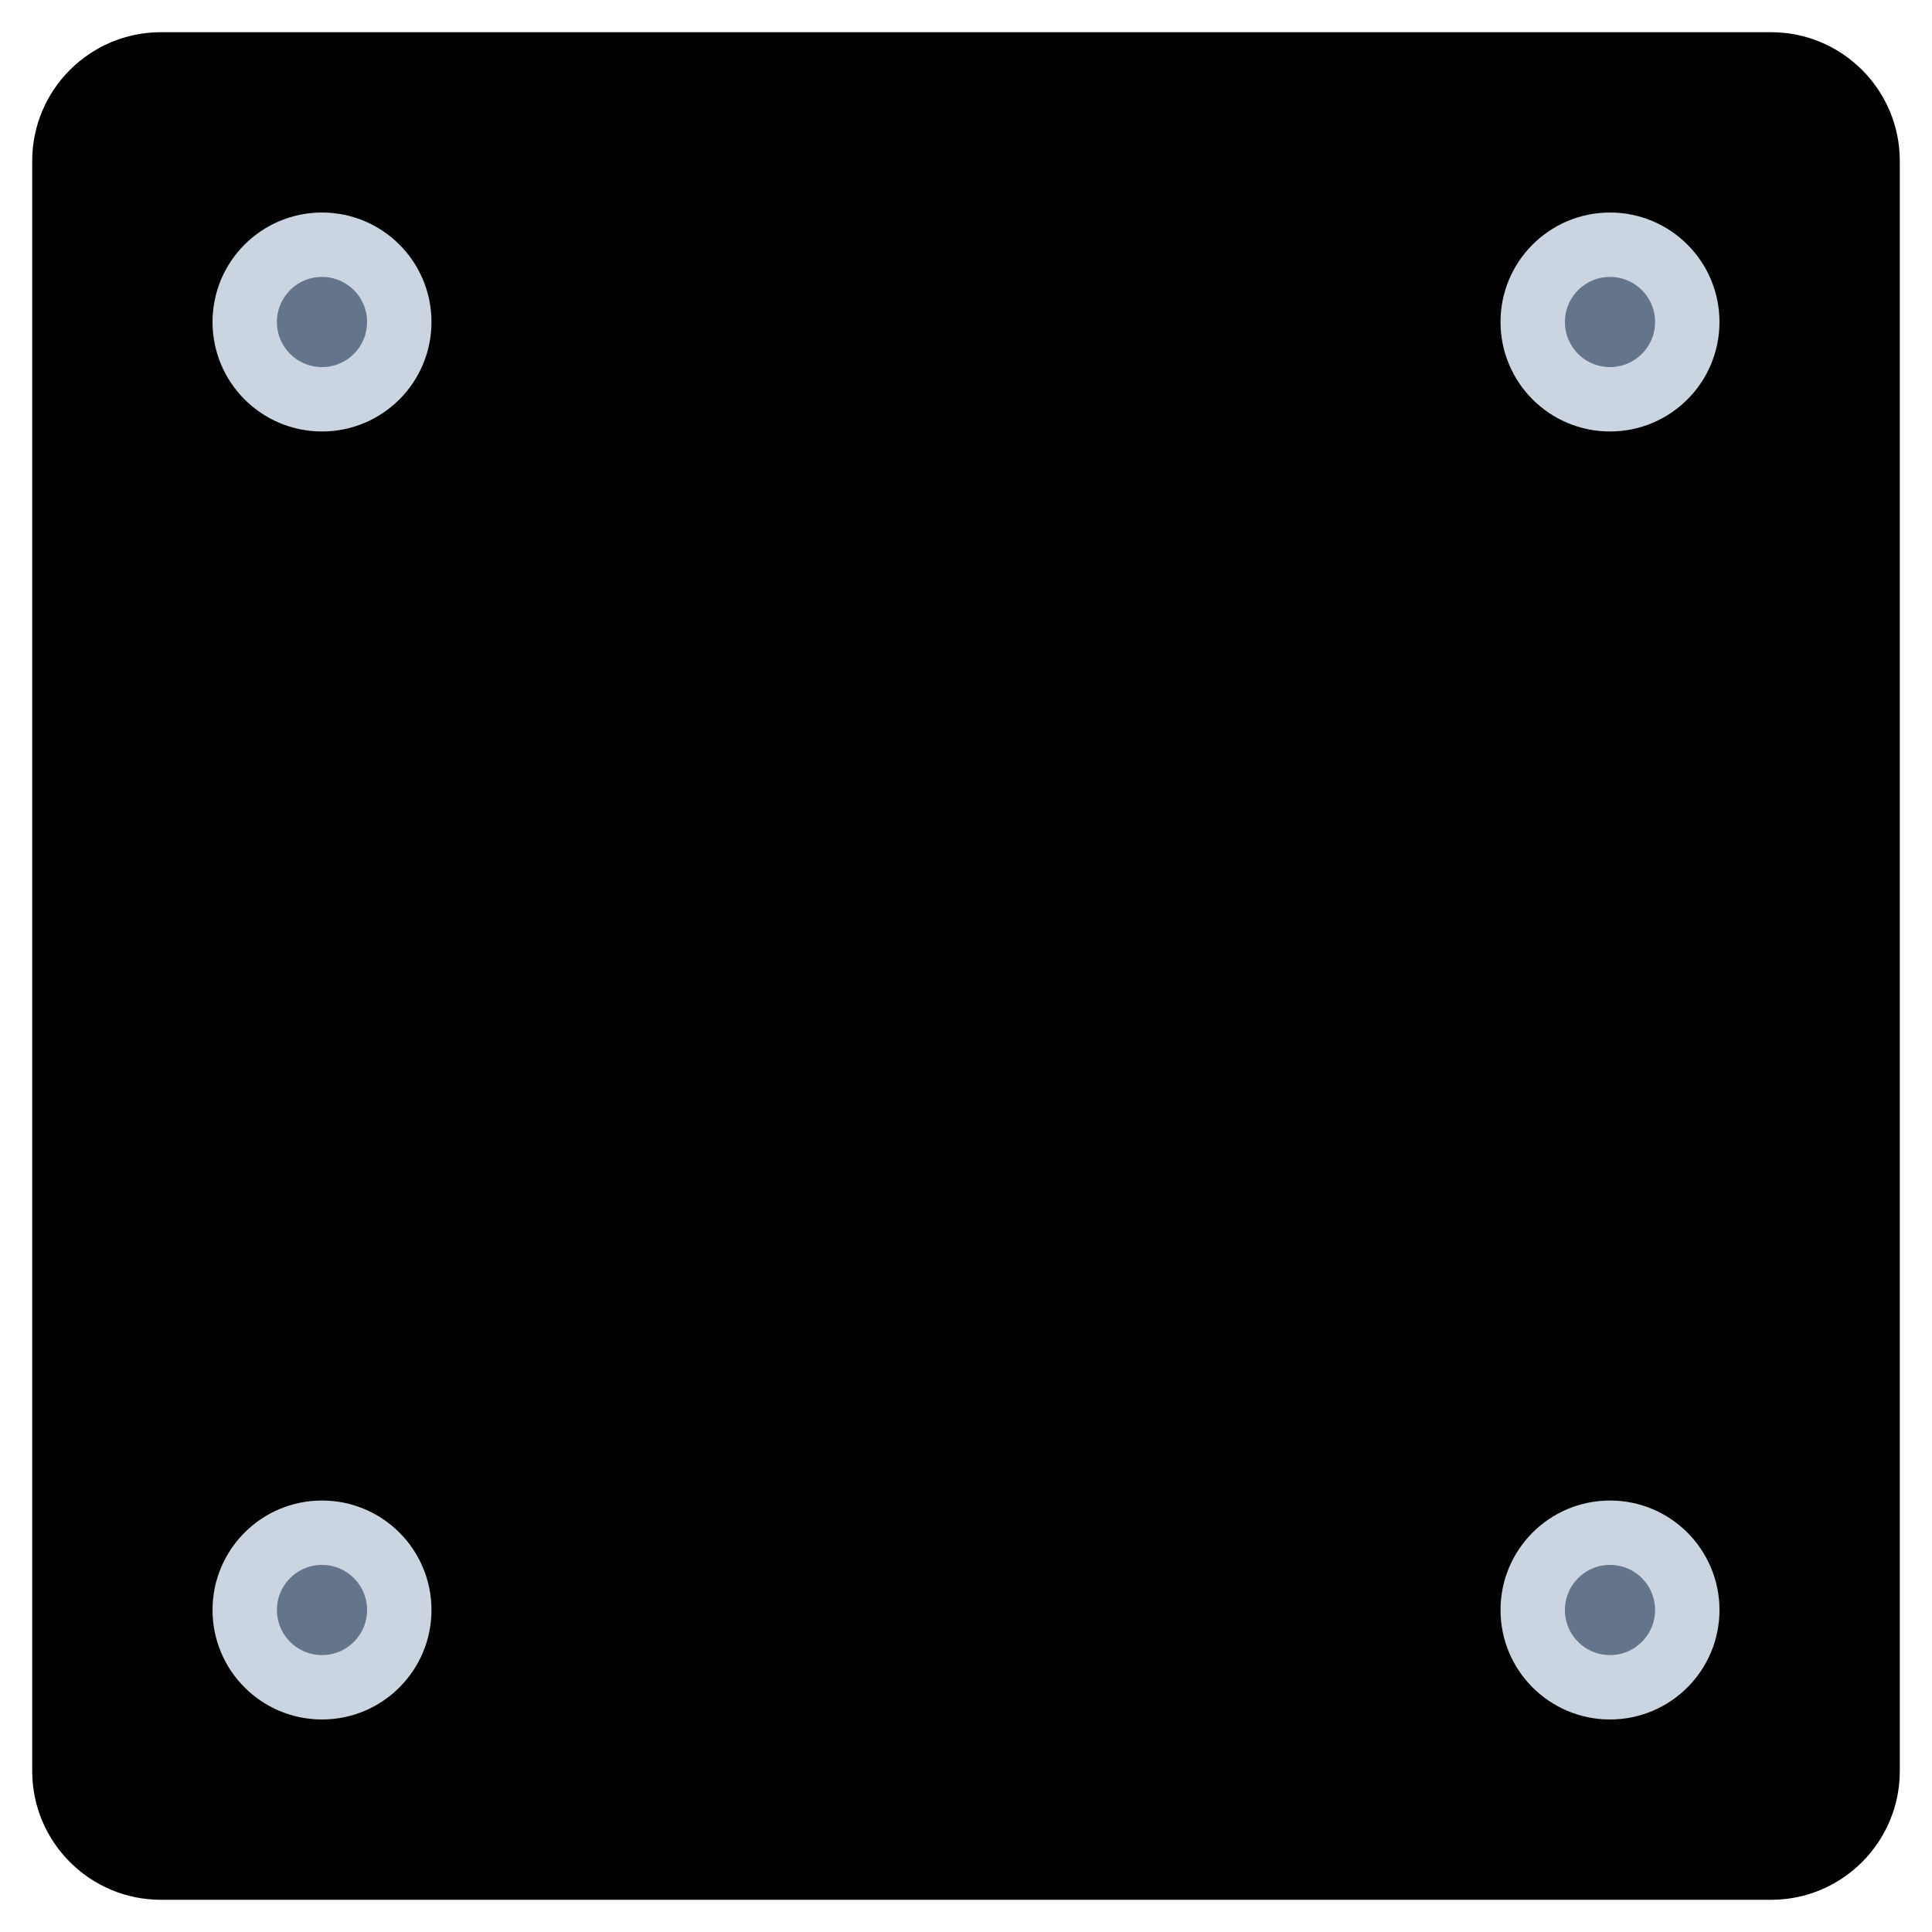
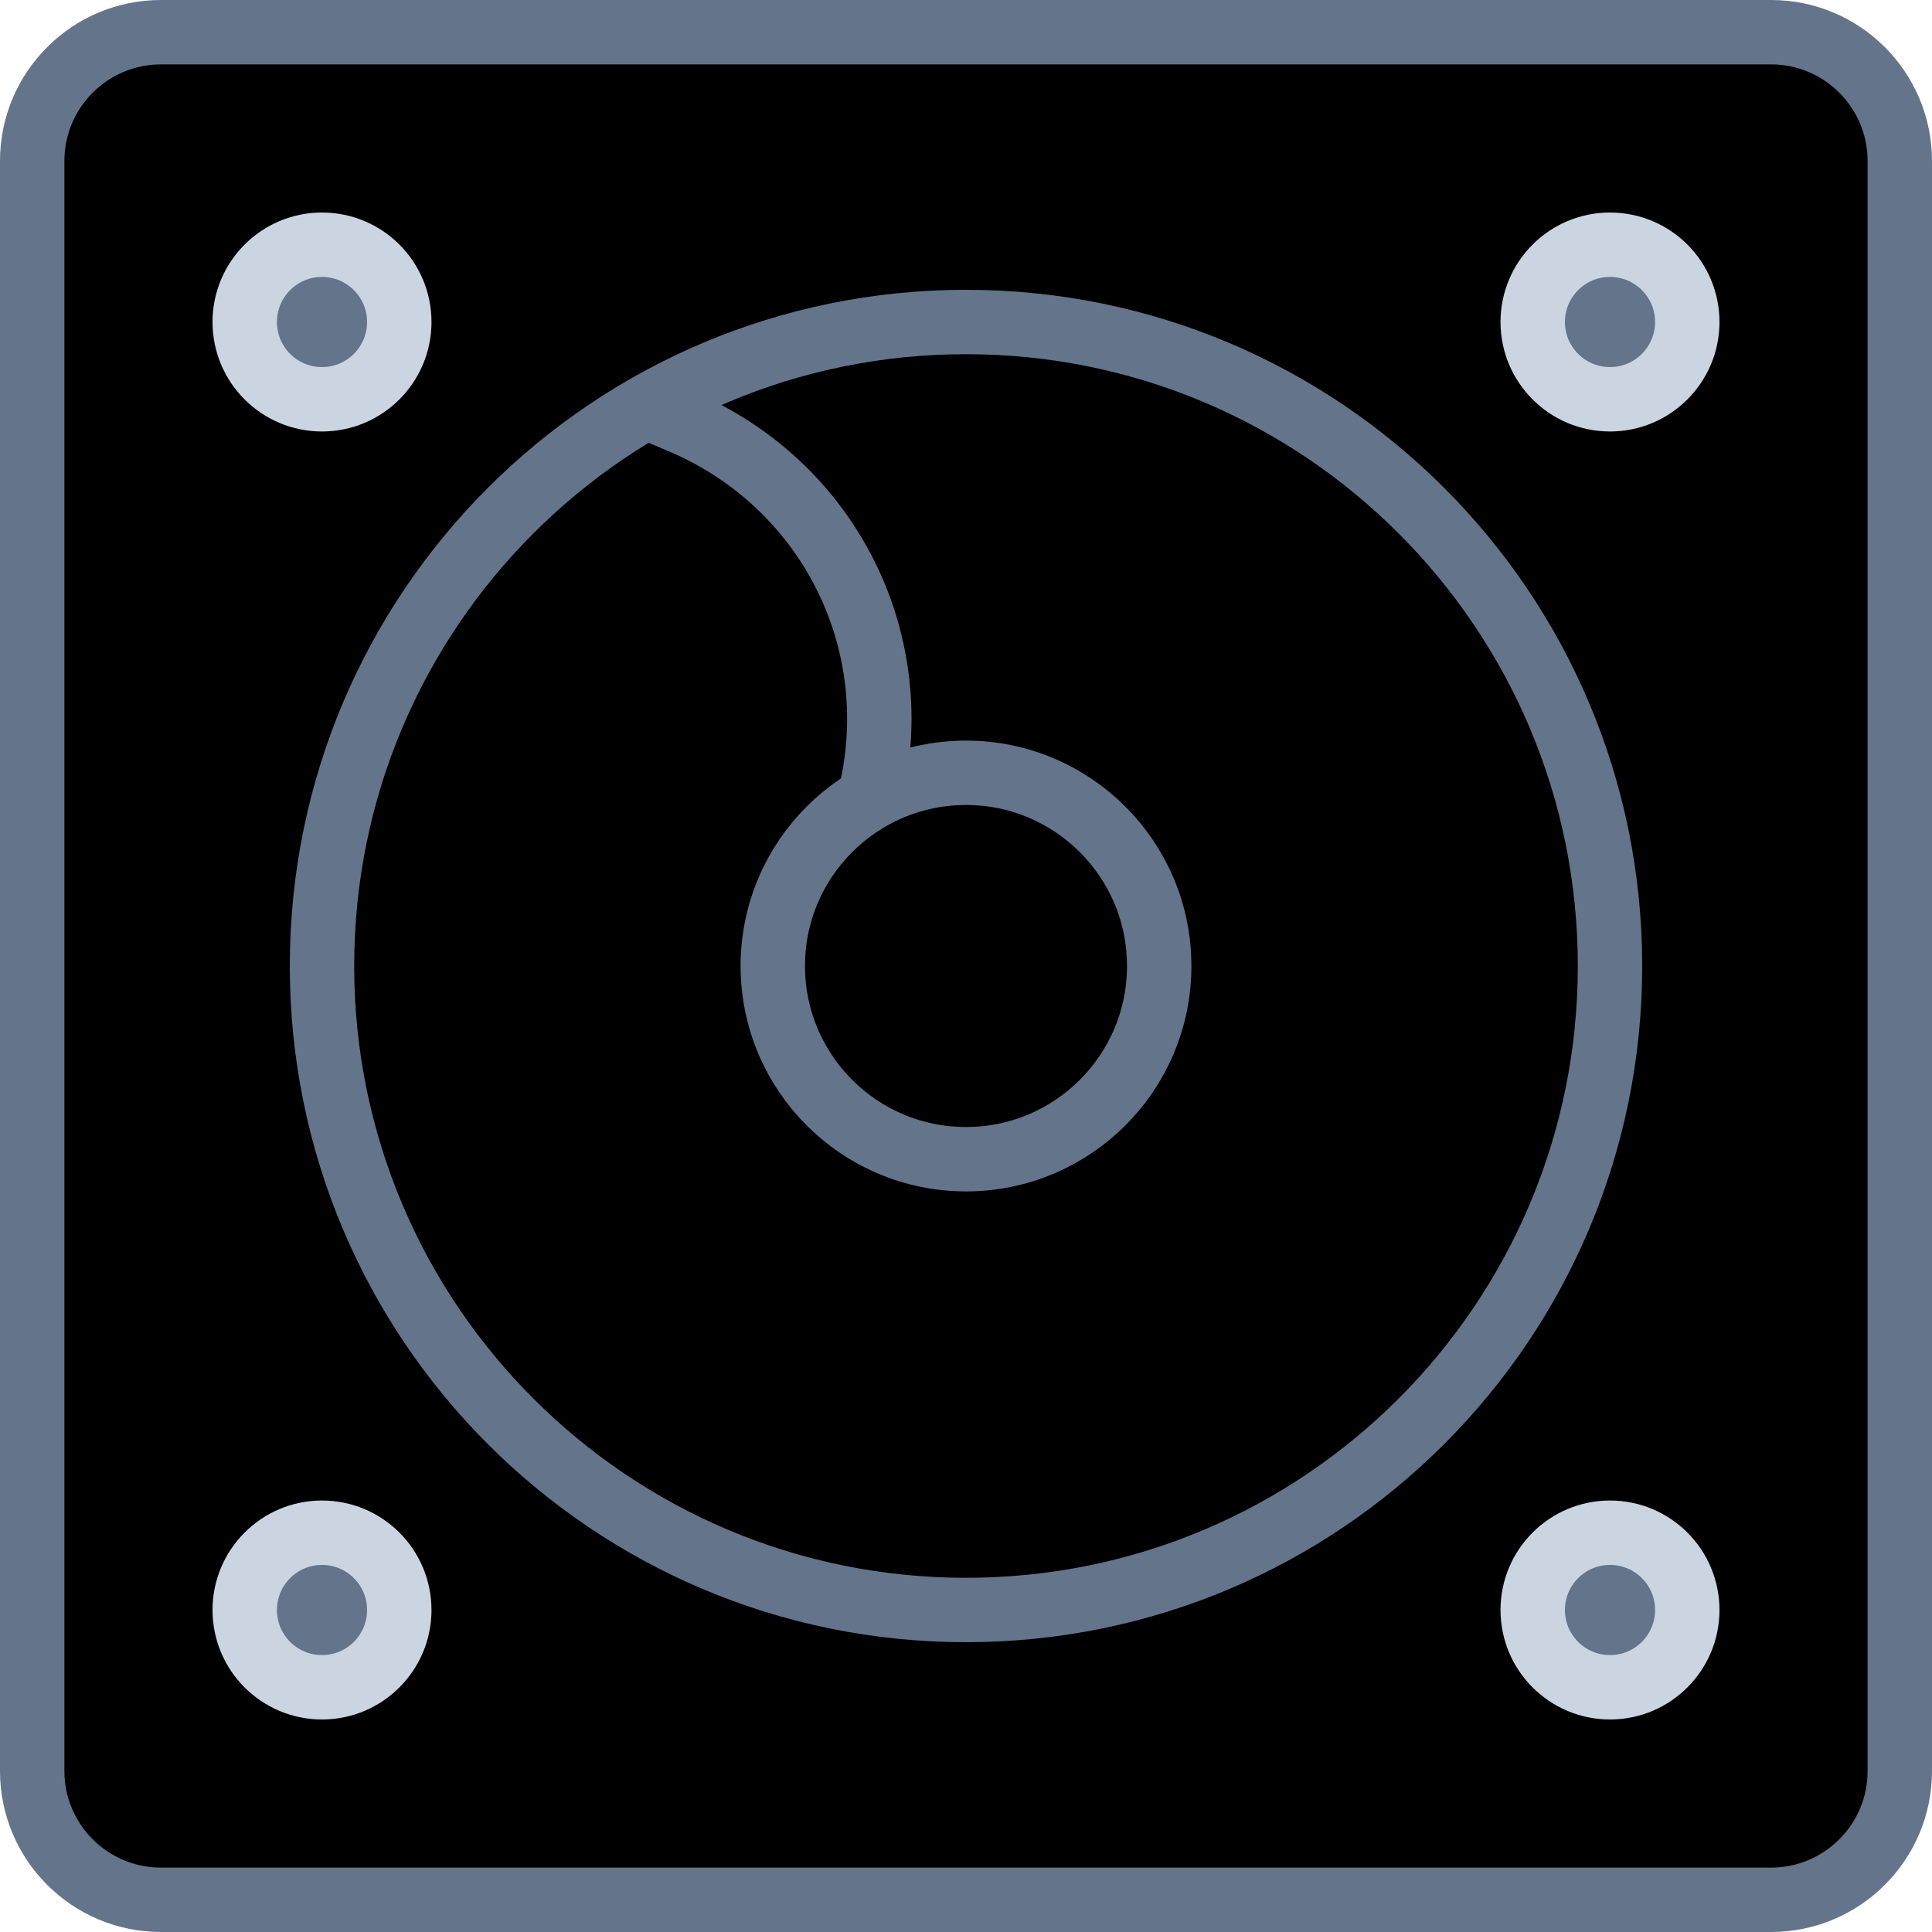
- <svg xmlns="http://www.w3.org/2000/svg" xmlns:xlink="http://www.w3.org/1999/xlink" width="24" height="24" viewBox="1 1 30 30" class="h-full w-full stroke-muted-foreground">
+ <svg xmlns="http://www.w3.org/2000/svg" xmlns:xlink="http://www.w3.org/1999/xlink" width="24" height="24" viewBox="1 1 30 30" class="h-full w-full" stroke="#64748b">
  <defs>
    <g id="fan_status_0">
      <path fill="none" d="M14.5,13.4L14.5,13.4c0.6-2.4-0.6-4.8-2.8-5.8L11,7.3, M13,16L13,16c-1.7-1.7-4.4-1.9-6.4-0.5L6,16, M14.5,18.6L14.5,18.6c-2.4,0.6-3.9,2.9-3.6,5.3l0.1,0.8, M17.5,18.6L17.5,18.6c-0.6,2.4,0.6,4.8,2.8,5.8l0.7,0.3, M19,16L19,16c1.7,1.7,4.4,1.9,6.4,0.5L26,16, M17.5,13.4L17.5,13.4c2.4-0.6,3.9-2.9,3.6-5.3L21,7.3">
      </path>
      <g fill="#64748b" stroke="#cbd5e1" stroke-width="1">
        <circle cx="6" cy="6" r="1.2" />
        <circle cx="26" cy="6" r="1.2" />
        <circle cx="6" cy="26" r="1.2" />
        <circle cx="26" cy="26" r="1.2" />
      </g>
    </g>
    <g id="fan_status_1">
      <path fill="none" d="M14.5,13.4L14.5,13.4c0.6-2.4-0.6-4.8-2.8-5.8L11,7.3, M13,16L13,16c-1.7-1.7-4.4-1.9-6.4-0.5L6,16, M14.5,18.6L14.5,18.6c-2.4,0.6-3.9,2.9-3.6,5.3l0.1,0.8, M17.5,18.6L17.5,18.6c-0.6,2.4,0.6,4.8,2.8,5.8l0.7,0.3, M19,16L19,16c1.7,1.7,4.4,1.9,6.4,0.5L26,16, M17.5,13.4L17.5,13.4c2.4-0.6,3.9-2.9,3.6-5.3L21,7.3">
        <animateTransform attributeName="transform" begin="0" dur="2" from="0 16 16" to="360 16 16" type="rotate" repeatCount="indefinite" />
      </path>
      <g fill="#22c55e" stroke="#86efac" stroke-width="1">
        <circle cx="6" cy="6" r="1.2" />
        <circle cx="26" cy="6" r="1.2" />
        <circle cx="6" cy="26" r="1.2" />
        <circle cx="26" cy="26" r="1.2" />
      </g>
    </g>
    <g id="fan_status_2">
      <path fill="none" d="M14.5,13.4L14.5,13.4c0.6-2.4-0.6-4.8-2.8-5.8L11,7.3, M13,16L13,16c-1.7-1.7-4.4-1.9-6.4-0.5L6,16, M14.5,18.6L14.5,18.6c-2.4,0.6-3.9,2.9-3.6,5.3l0.1,0.8, M17.5,18.6L17.5,18.6c-0.6,2.4,0.6,4.8,2.8,5.8l0.7,0.3, M19,16L19,16c1.7,1.7,4.4,1.9,6.4,0.5L26,16, M17.5,13.4L17.5,13.4c2.4-0.6,3.9-2.9,3.6-5.3L21,7.3">
        <animateTransform attributeName="transform" begin="0" dur="1.2" from="0 16 16" to="360 16 16" type="rotate" repeatCount="indefinite" />
      </path>
      <g fill="#22c55e" stroke="#86efac" stroke-width="1">
        <circle cx="6" cy="6" r="1.2" />
        <circle cx="26" cy="6" r="1.2" />
        <circle cx="6" cy="26" r="1.2" />
        <circle cx="26" cy="26" r="1.2" />
      </g>
    </g>
    <g id="fan_status_3">
      <path fill="none" d="M14.5,13.4L14.5,13.4c0.6-2.4-0.6-4.8-2.8-5.8L11,7.3, M13,16L13,16c-1.7-1.7-4.4-1.9-6.4-0.5L6,16, M14.5,18.6L14.5,18.6c-2.4,0.6-3.9,2.9-3.6,5.3l0.1,0.8, M17.5,18.6L17.5,18.6c-0.6,2.4,0.6,4.8,2.8,5.8l0.7,0.3, M19,16L19,16c1.7,1.7,4.4,1.9,6.4,0.5L26,16, M17.5,13.4L17.5,13.4c2.4-0.6,3.9-2.9,3.6-5.3L21,7.3">
        <animateTransform attributeName="transform" begin="0" dur="0.6" from="0 16 16" to="360 16 16" type="rotate" repeatCount="indefinite" />
      </path>
      <g fill="#22c55e" stroke="#86efac" stroke-width="1">
        <circle cx="6" cy="6" r="1.2" />
        <circle cx="26" cy="6" r="1.2" />
        <circle cx="6" cy="26" r="1.2" />
        <circle cx="26" cy="26" r="1.2" />
      </g>
    </g>
  </defs>
  <rect width="29" height="29" x="1.5" y="1.5" rx="2" class="fill-muted" />
  <circle cx="16" cy="16" r="10" fill="none" />
  <circle cx="16" cy="16" r="3" fill="none" />
  <use xlink:href="#fan_status_0" />
</svg>
